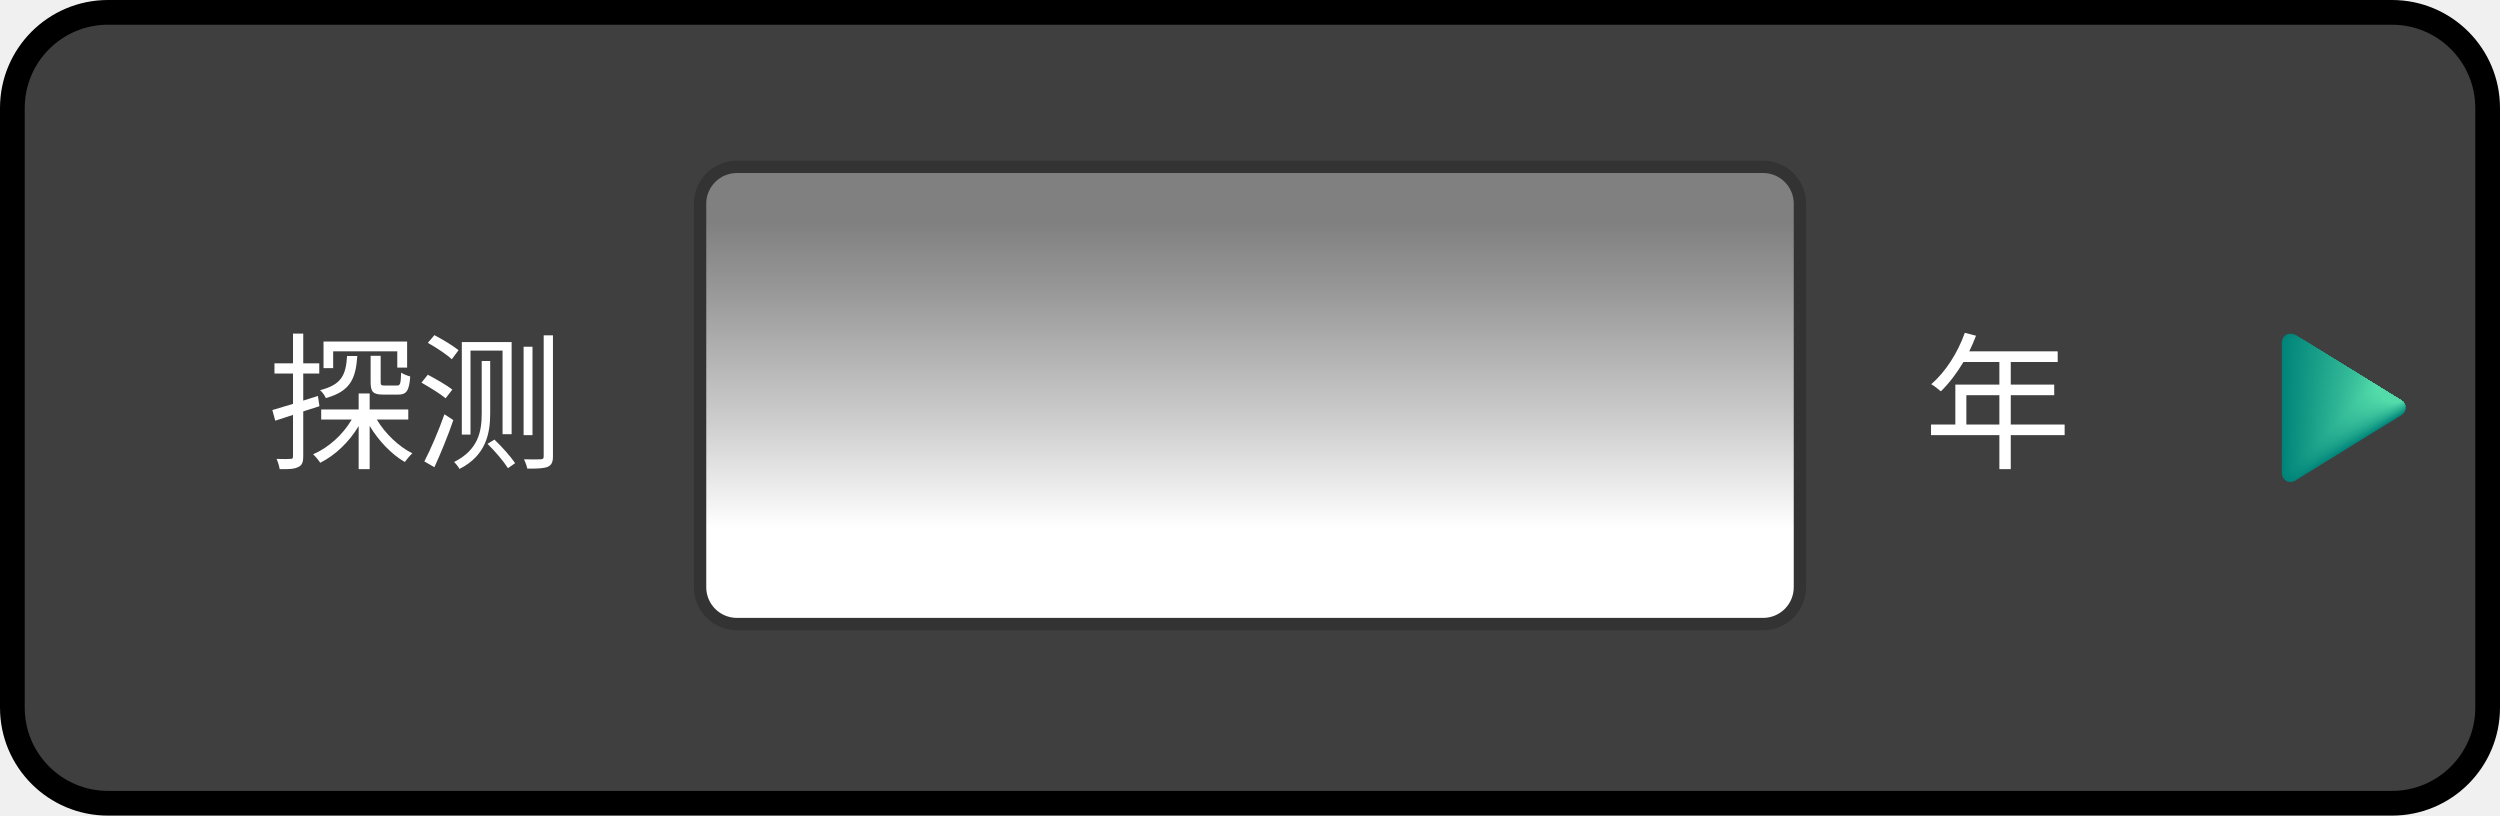
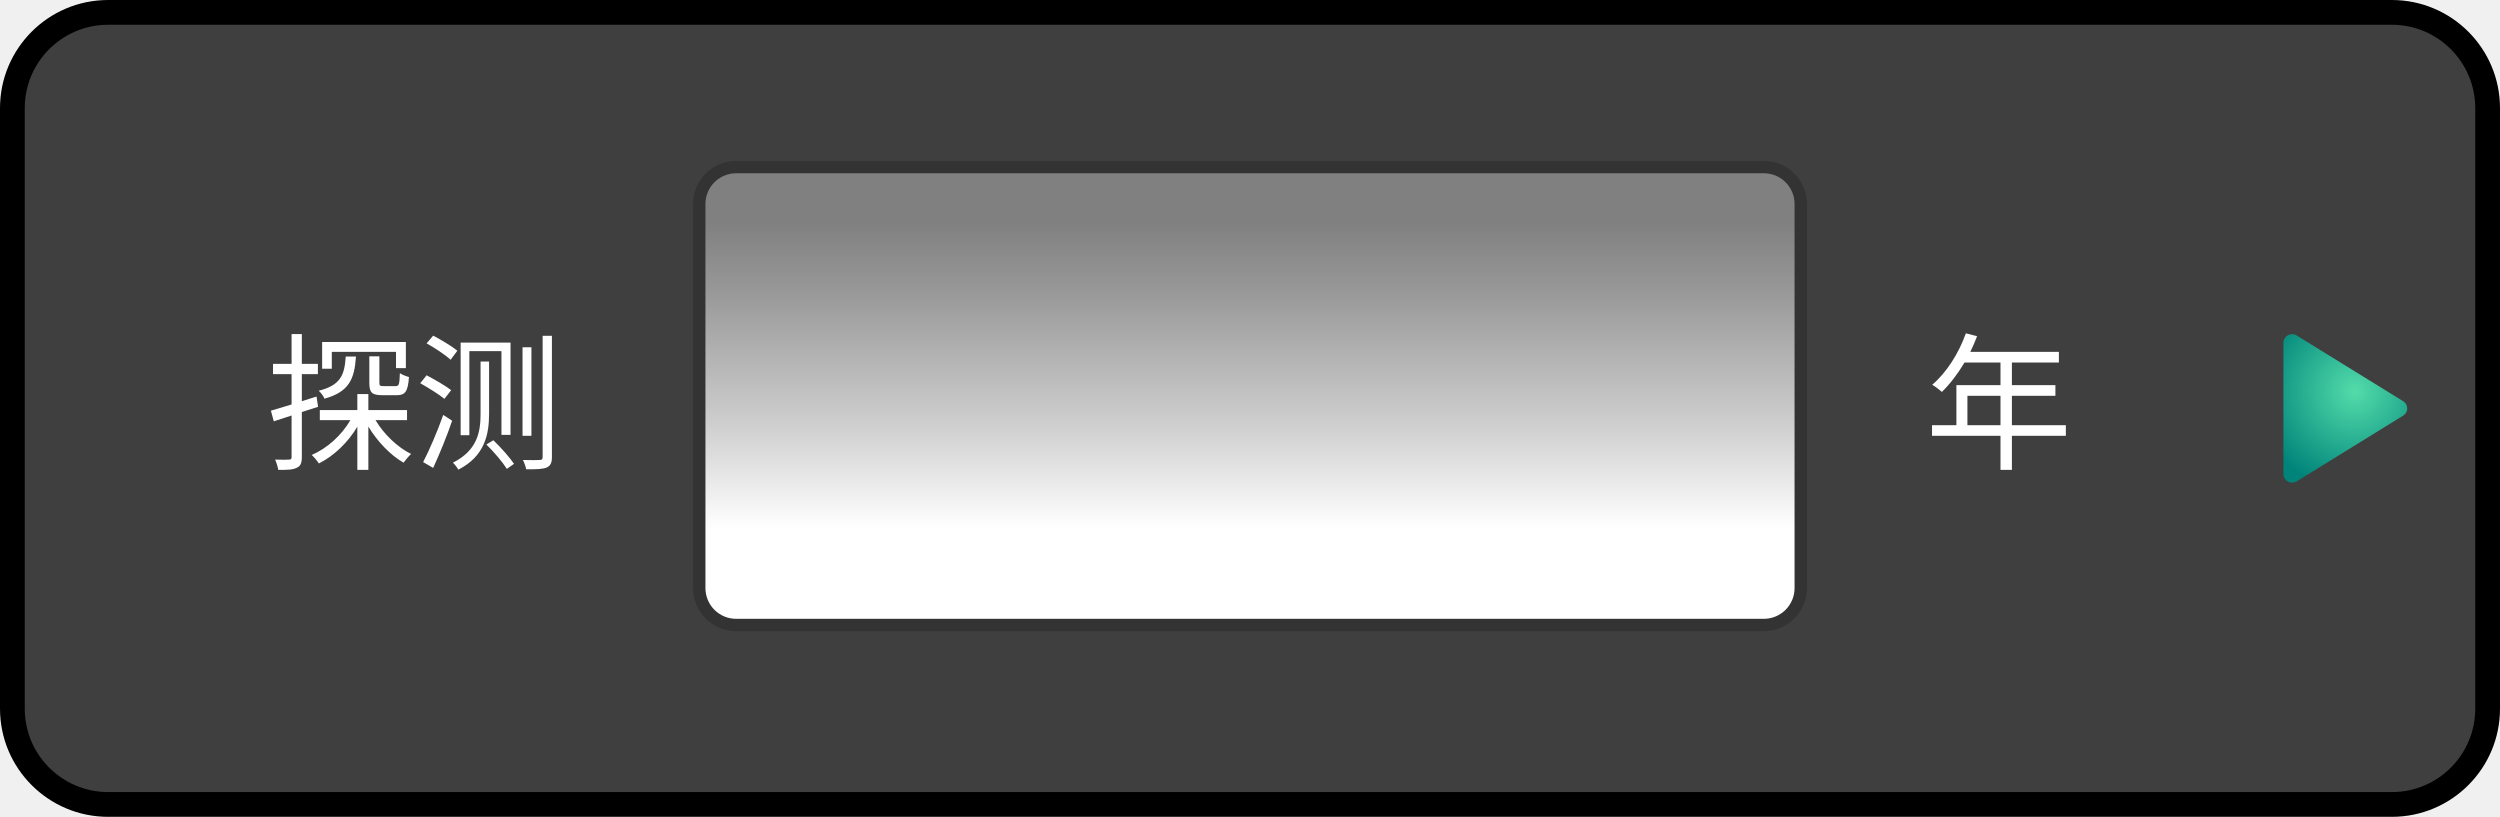
- <svg xmlns="http://www.w3.org/2000/svg" viewBox="0 0 202.3 66">
+ <svg xmlns="http://www.w3.org/2000/svg" viewBox="0 0 202 66">
  <defs>
-     <style>.cls-1{fill:none;}.cls-2{fill:#3f3f3f;stroke:#000;stroke-miterlimit:10;stroke-width:2px;}.cls-3{font-size:11.94px;fill:#fff;font-family:SourceHanSansCN-Bold-GBpc-EUC-H, Source Han Sans CN;}.cls-4{fill:url(#未命名的渐变_707);}.cls-5{fill:#333;}.cls-6{clip-path:url(#clip-path);}.cls-7{fill:#00847a;}.cls-8{fill:#01857b;}.cls-9{fill:#02867b;}.cls-10{fill:#03877c;}.cls-11{fill:#04887c;}.cls-12{fill:#05897d;}.cls-13{fill:#068a7d;}.cls-14{fill:#078b7e;}.cls-15{fill:#078c7e;}.cls-16{fill:#088d7f;}.cls-17{fill:#098e7f;}.cls-18{fill:#0a8f80;}.cls-19{fill:#0b9080;}.cls-20{fill:#0c9181;}.cls-21{fill:#0d9282;}.cls-22{fill:#0e9382;}.cls-23{fill:#0f9483;}.cls-24{fill:#109583;}.cls-25{fill:#119684;}.cls-26{fill:#129784;}.cls-27{fill:#139885;}.cls-28{fill:#149985;}.cls-29{fill:#159a86;}.cls-30{fill:#159b86;}.cls-31{fill:#169c87;}.cls-32{fill:#179d87;}.cls-33{fill:#189e88;}.cls-34{fill:#199f89;}.cls-35{fill:#1aa089;}.cls-36{fill:#1ba18a;}.cls-37{fill:#1ca28a;}.cls-38{fill:#1da38b;}.cls-39{fill:#1ea48b;}.cls-40{fill:#1fa58c;}.cls-41{fill:#20a68c;}.cls-42{fill:#21a78d;}.cls-43{fill:#22a88d;}.cls-44{fill:#23a98e;}.cls-45{fill:#23aa8e;}.cls-46{fill:#24ab8f;}.cls-47{fill:#25ac90;}.cls-48{fill:#26ad90;}.cls-49{fill:#27ae91;}.cls-50{fill:#28af91;}.cls-51{fill:#29b092;}.cls-52{fill:#2ab092;}.cls-53{fill:#2bb193;}.cls-54{fill:#2cb293;}.cls-55{fill:#2db394;}.cls-56{fill:#2eb494;}.cls-57{fill:#2fb595;}.cls-58{fill:#30b696;}.cls-59{fill:#30b796;}.cls-60{fill:#31b897;}.cls-61{fill:#32b997;}.cls-62{fill:#33ba98;}.cls-63{fill:#34bb98;}.cls-64{fill:#35bc99;}.cls-65{fill:#36bd99;}.cls-66{fill:#37be9a;}.cls-67{fill:#38bf9a;}.cls-68{fill:#39c09b;}.cls-69{fill:#3ac19b;}.cls-70{fill:#3bc29c;}.cls-71{fill:#3cc39d;}.cls-72{fill:#3dc49d;}.cls-73{fill:#3ec59e;}.cls-74{fill:#3ec69e;}.cls-75{fill:#3fc79f;}.cls-76{fill:#40c89f;}.cls-77{fill:#41c9a0;}.cls-78{fill:#42caa0;}.cls-79{fill:#43cba1;}.cls-80{fill:#44cca1;}.cls-81{fill:#45cda2;}.cls-82{fill:#46cea2;}.cls-83{fill:#47cfa3;}.cls-84{fill:#48d0a4;}.cls-85{fill:#49d1a4;}.cls-86{fill:#4ad2a5;}.cls-87{fill:#4bd3a5;}.cls-88{fill:#4cd4a6;}.cls-89{fill:#4cd5a6;}.cls-90{fill:#4dd6a7;}.cls-91{fill:#4ed7a7;}.cls-92{fill:#4fd8a8;}.cls-93{fill:#50d9a8;}.cls-94{fill:#51daa9;}.cls-95{fill:#52dba9;}.cls-96{fill:#53dcaa;}</style>
-     <linearGradient id="未命名的渐变_707" x1="101.15" y1="50.5" x2="101.15" y2="13.5" gradientUnits="userSpaceOnUse">
+     <style>.cls-1{fill:#3f3f3f;stroke:#000;stroke-miterlimit:10;stroke-width:2px;}.cls-2{font-size:11.94px;fill:#fff;font-family:SourceHanSansCN-Bold-GBpc-EUC-H, Source Han Sans CN;}.cls-3{fill:url(#未命名的渐变_707);}.cls-4{fill:#333;}.cls-5{fill:url(#未命名的渐变_12);}</style>
+     <linearGradient id="未命名的渐变_707" x1="101" y1="50.5" x2="101" y2="13.5" gradientUnits="userSpaceOnUse">
      <stop offset="0.21" stop-color="#fff" />
      <stop offset="0.44" stop-color="#cecece" />
      <stop offset="0.74" stop-color="#969696" />
      <stop offset="0.88" stop-color="gray" />
    </linearGradient>
-     <clipPath id="clip-path">
-       <path class="cls-1" d="M194.33,33.58l-8.62,5.32a.7.7,0,0,1-1.06-.58V27.68a.7.7,0,0,1,1.06-.58l8.62,5.32A.68.68,0,0,1,194.33,33.58Z" />
-     </clipPath>
+     <radialGradient id="未命名的渐变_12" cx="190.27" cy="31.62" r="8.02" gradientUnits="userSpaceOnUse">
+       <stop offset="0" stop-color="#53dcaa" />
+       <stop offset="1" stop-color="#00847a" />
+     </radialGradient>
  </defs>
  <g id="图层_2" data-name="图层 2">
    <g id="图层_1-2" data-name="图层 1">
-       <rect id="矩形_22" data-name="矩形 22" class="cls-2" x="1" y="1" width="200.3" height="64" rx="7.74" />
-       <text class="cls-3" transform="translate(21.71 37.01)">探测</text>
-       <text class="cls-3" transform="translate(155.68 37.01)">年</text>
-       <rect class="cls-4" x="56.65" y="13.5" width="89" height="37" rx="2.98" />
-       <path class="cls-5" d="M142.68,14a2.48,2.48,0,0,1,2.47,2.48v31A2.48,2.48,0,0,1,142.68,50H59.63a2.48,2.48,0,0,1-2.48-2.48v-31A2.48,2.48,0,0,1,59.63,14h83.05m0-1H59.63a3.48,3.48,0,0,0-3.48,3.48v31A3.48,3.48,0,0,0,59.63,51h83.05a3.48,3.48,0,0,0,3.47-3.48v-31A3.48,3.48,0,0,0,142.68,13Z" />
-       <g class="cls-6">
-         <path class="cls-7" d="M194.33,33.58l-8.62,5.32a.7.7,0,0,1-1.06-.58V27.68a.7.7,0,0,1,1.06-.58l8.62,5.32A.68.68,0,0,1,194.33,33.58Z" />
-         <path class="cls-8" d="M194.33,33.56l-8.55,5.25a.68.68,0,0,1-1-.57s0-10.54,0-10.53a.68.68,0,0,1,1.05-.57l8.52,5.28A.66.66,0,0,1,194.33,33.56Z" />
-         <path class="cls-9" d="M194.33,33.55s-8.47,5.2-8.47,5.17a.68.68,0,0,1-1-.56s0-10.44.05-10.43a.68.68,0,0,1,1-.56s8.44,5.24,8.42,5.25A.66.66,0,0,1,194.33,33.55Z" />
-         <path class="cls-10" d="M194.34,33.53s-8.41,5.14-8.41,5.1a.67.67,0,0,1-1-.56s0-10.34.08-10.32a.66.66,0,0,1,1-.55s8.36,5.2,8.33,5.22A.65.65,0,0,1,194.34,33.53Z" />
-         <path class="cls-11" d="M194.34,33.52c-.05,0-8.34,5.08-8.34,5a.66.66,0,0,1-1-.55c0-.05.06-10.24.11-10.21a.66.66,0,0,1,1-.55s8.27,5.16,8.23,5.19A.65.65,0,0,1,194.34,33.52Z" />
-         <path class="cls-12" d="M194.34,33.51c-.05,0-8.26,5-8.26,5a.66.66,0,0,1-1-.55c0-.06.07-10.14.13-10.11a.65.65,0,0,1,1-.54s8.18,5.13,8.13,5.16A.64.64,0,0,1,194.34,33.51Z" />
-         <path class="cls-13" d="M194.34,33.49c-.06,0-8.19,5-8.19,4.88a.64.64,0,0,1-1-.54c0-.08.08-10,.15-10a.65.65,0,0,1,1-.54c.06,0,8.1,5.09,8,5.13A.62.62,0,0,1,194.34,33.49Z" />
-         <path class="cls-14" d="M194.35,33.48c-.08.05-8.12,4.89-8.12,4.8a.64.64,0,0,1-1-.53c0-.09.1-9.95.18-9.9a.64.64,0,0,1,1-.53c.07.05,8,5,7.94,5.1A.62.62,0,0,1,194.35,33.48Z" />
-         <path class="cls-15" d="M194.35,33.47c-.09.05-8,4.83-8,4.72a.62.62,0,0,1-1-.52c0-.11.11-9.85.2-9.79a.63.63,0,0,1,1-.53c.08,0,7.92,5,7.84,5.07A.62.62,0,0,1,194.35,33.47Z" />
-         <path class="cls-16" d="M194.35,33.45c-.1.06-8,4.77-8,4.66a.62.62,0,0,1-1-.52c0-.12.13-9.75.24-9.69a.62.62,0,0,1,1-.52c.09.06,7.84,5,7.74,5A.6.6,0,0,1,194.35,33.45Z" />
-         <path class="cls-17" d="M194.36,33.44c-.12.07-7.91,4.71-7.91,4.58a.62.62,0,0,1-.94-.51c0-.13.14-9.66.26-9.59a.62.62,0,0,1,.94-.51c.1.07,7.75,4.94,7.65,5A.61.61,0,0,1,194.36,33.44Z" />
-         <path class="cls-18" d="M194.36,33.42c-.13.08-7.84,4.65-7.84,4.51a.61.61,0,0,1-.93-.51c0-.14.16-9.55.29-9.47a.61.61,0,0,1,.93-.51c.11.07,7.66,4.9,7.55,5A.59.59,0,0,1,194.36,33.42Z" />
-         <path class="cls-19" d="M194.36,33.41c-.13.08-7.76,4.59-7.76,4.43a.6.6,0,0,1-.92-.5c0-.15.17-9.45.31-9.37a.6.6,0,0,1,.91-.5c.13.08,7.59,4.86,7.46,4.94A.59.59,0,0,1,194.36,33.41Z" />
-         <path class="cls-20" d="M194.36,33.4c-.14.09-7.69,4.52-7.69,4.35a.58.58,0,0,1-.9-.49c0-.17.19-9.35.33-9.26a.59.59,0,0,1,.9-.5c.14.09,7.5,4.83,7.36,4.91A.58.58,0,0,1,194.36,33.4Z" />
-         <path class="cls-21" d="M194.37,33.38c-.16.1-7.63,4.47-7.63,4.29a.58.58,0,0,1-.89-.49c0-.18.21-9.26.36-9.16a.59.59,0,0,1,.89-.49c.15.1,7.41,4.79,7.27,4.88A.57.57,0,0,1,194.37,33.38Z" />
-         <path class="cls-22" d="M194.37,33.37c-.17.1-7.55,4.41-7.55,4.21a.57.57,0,0,1-.88-.48c0-.2.22-9.16.38-9.06a.57.57,0,0,1,.88-.47c.16.09,7.33,4.74,7.17,4.84A.56.56,0,0,1,194.37,33.37Z" />
-         <path class="cls-23" d="M194.37,33.35c-.18.12-7.48,4.35-7.48,4.14A.57.57,0,0,1,186,37c0-.21.24-9.06.42-9a.56.56,0,0,1,.86-.47c.17.1,7.24,4.7,7.07,4.81A.54.54,0,0,1,194.37,33.35Z" />
-         <path class="cls-24" d="M194.37,33.34c-.19.12-7.41,4.29-7.41,4.06a.55.55,0,0,1-.85-.46c0-.22.25-9,.44-8.85a.55.55,0,0,1,.85-.46c.18.11,7.15,4.67,7,4.78A.54.54,0,0,1,194.37,33.34Z" />
-         <path class="cls-25" d="M194.38,33.33c-.2.12-7.34,4.22-7.34,4a.56.56,0,0,1-.85-.46c0-.24.27-8.87.47-8.74a.55.55,0,0,1,.84-.46c.19.11,7.07,4.63,6.88,4.75A.54.54,0,0,1,194.38,33.33Z" />
-         <path class="cls-26" d="M194.38,33.31c-.21.13-7.27,4.17-7.27,3.92a.54.54,0,0,1-.83-.45c0-.25.28-8.77.49-8.64a.54.54,0,0,1,.83-.45c.2.12,7,4.59,6.78,4.72A.52.52,0,0,1,194.38,33.31Z" />
-         <path class="cls-27" d="M194.38,33.3c-.22.14-7.19,4.1-7.19,3.84a.54.54,0,0,1-.83-.45c0-.26.3-8.66.52-8.52a.53.53,0,0,1,.82-.45c.21.13,6.89,4.55,6.68,4.69A.52.52,0,0,1,194.38,33.3Z" />
-         <path class="cls-28" d="M194.39,33.29c-.24.14-7.13,4-7.13,3.76a.53.53,0,0,1-.81-.44c0-.27.31-8.57.54-8.42a.53.53,0,0,1,.81-.44c.22.14,6.81,4.52,6.59,4.65A.52.52,0,0,1,194.39,33.29Z" />
-         <path class="cls-29" d="M194.39,33.27c-.25.15-7.06,4-7.06,3.7a.52.52,0,0,1-.79-.44c0-.29.32-8.47.56-8.32a.52.52,0,0,1,.8-.43c.23.14,6.72,4.48,6.49,4.62A.51.51,0,0,1,194.39,33.27Z" />
-         <path class="cls-30" d="M194.39,33.26c-.26.16-7,3.92-7,3.62a.52.52,0,0,1-.79-.43c0-.3.34-8.37.6-8.21a.51.51,0,0,1,.78-.43c.24.15,6.63,4.44,6.39,4.59A.51.51,0,0,1,194.39,33.26Z" />
-         <path class="cls-31" d="M194.39,33.24c-.27.17-6.91,3.86-6.91,3.55a.5.5,0,0,1-.77-.42c0-.31.35-8.27.62-8.11a.5.5,0,0,1,.77-.42c.25.16,6.55,4.41,6.29,4.56A.49.49,0,0,1,194.39,33.24Z" />
-         <path class="cls-32" d="M194.4,33.23c-.28.17-6.85,3.8-6.85,3.47a.49.49,0,0,1-.76-.41c0-.33.37-8.18.65-8a.5.5,0,0,1,.76-.42c.26.17,6.46,4.37,6.2,4.53A.49.49,0,0,1,194.4,33.23Z" />
-         <path class="cls-33" d="M194.4,33.22c-.29.18-6.77,3.73-6.77,3.39a.48.48,0,0,1-.75-.4c0-.34.38-8.08.67-7.9a.49.49,0,0,1,.75-.41c.27.17,6.37,4.33,6.1,4.5A.48.48,0,0,1,194.4,33.22Z" />
-         <path class="cls-34" d="M194.4,33.2c-.3.19-6.7,3.68-6.7,3.33a.49.49,0,0,1-.74-.4c0-.36.4-8,.7-7.79a.49.49,0,0,1,.74-.41c.28.18,6.29,4.29,6,4.47A.47.47,0,0,1,194.4,33.2Z" />
-         <path class="cls-35" d="M194.4,33.19c-.31.19-6.62,3.61-6.62,3.25a.48.48,0,0,1-.73-.4c0-.36.41-7.87.72-7.68a.48.48,0,0,1,.73-.4c.29.19,6.2,4.26,5.9,4.44A.46.46,0,0,1,194.4,33.19Z" />
-         <path class="cls-36" d="M194.41,33.17c-.33.21-6.56,3.56-6.56,3.18a.46.46,0,0,1-.71-.39c0-.38.42-7.78.74-7.58a.47.47,0,0,1,.72-.38c.3.18,6.11,4.21,5.81,4.4A.45.45,0,0,1,194.41,33.17Z" />
-         <path class="cls-37" d="M194.41,33.16c-.34.21-6.49,3.5-6.49,3.1a.46.46,0,0,1-.7-.38c0-.39.44-7.68.78-7.47a.45.45,0,0,1,.7-.38c.31.19,6,4.17,5.71,4.37A.44.44,0,0,1,194.41,33.16Z" />
-         <path class="cls-38" d="M194.41,33.15c-.34.21-6.41,3.43-6.41,3a.45.45,0,0,1-.69-.38c0-.4.45-7.58.8-7.37a.45.45,0,0,1,.69-.37c.32.2,5.94,4.13,5.61,4.33A.45.45,0,0,1,194.41,33.15Z" />
-         <path class="cls-39" d="M194.42,33.13c-.36.22-6.35,3.38-6.35,3a.45.45,0,0,1-.68-.37c0-.42.47-7.49.83-7.26a.44.44,0,0,1,.68-.37c.33.21,5.85,4.1,5.52,4.3A.44.44,0,0,1,194.42,33.13Z" />
-         <path class="cls-40" d="M194.42,33.12c-.37.23-6.28,3.31-6.28,2.88a.43.43,0,0,1-.66-.36c0-.43.48-7.39.85-7.16a.44.44,0,0,1,.67-.36c.34.21,5.77,4.06,5.42,4.27A.43.43,0,0,1,194.42,33.12Z" />
-         <path class="cls-41" d="M194.42,33.1c-.38.24-6.2,3.26-6.2,2.81a.43.43,0,0,1-.66-.35c0-.45.5-7.29.88-7a.43.43,0,0,1,.66-.36c.35.22,5.68,4,5.32,4.24A.41.41,0,0,1,194.42,33.1Z" />
-         <path class="cls-42" d="M194.42,33.09c-.39.24-6.13,3.19-6.13,2.74a.42.42,0,0,1-.64-.35c0-.46.51-7.19.9-6.95a.42.42,0,0,1,.65-.35c.36.23,5.59,4,5.22,4.21A.4.4,0,0,1,194.42,33.09Z" />
-         <path class="cls-43" d="M194.43,33.08c-.41.25-6.06,3.13-6.06,2.66a.41.41,0,0,1-.63-.35c0-.47.52-7.09.92-6.84a.41.41,0,0,1,.63-.34c.38.23,5.52,3.95,5.14,4.18A.41.41,0,0,1,194.43,33.08Z" />
-         <path class="cls-44" d="M194.43,33.06c-.42.26-6,3.07-6,2.59a.4.4,0,0,1-.62-.34c0-.48.54-7,1-6.73a.4.4,0,0,1,.61-.34c.39.24,5.43,3.91,5,4.15A.39.39,0,0,1,194.43,33.06Z" />
-         <path class="cls-45" d="M194.43,33.05c-.42.26-5.92,3-5.92,2.51a.39.39,0,0,1-.6-.33c0-.49.55-6.89,1-6.63a.39.39,0,0,1,.6-.33c.4.25,5.34,3.87,4.94,4.12A.38.38,0,0,1,194.43,33.05Z" />
-         <path class="cls-46" d="M194.44,33c-.44.27-5.85,2.94-5.85,2.43a.39.39,0,0,1-.6-.32c0-.51.57-6.79,1-6.52a.39.39,0,0,1,.59-.33c.41.26,5.26,3.83,4.85,4.09A.38.38,0,0,1,194.44,33Z" />
-         <path class="cls-47" d="M194.44,33c-.45.28-5.78,2.89-5.78,2.37a.38.38,0,0,1-.58-.32c0-.52.58-6.7,1-6.42a.38.38,0,0,1,.58-.32c.42.26,5.17,3.8,4.75,4.06A.37.37,0,0,1,194.44,33Z" />
-         <path class="cls-48" d="M194.44,33c-.46.28-5.71,2.82-5.71,2.29a.37.37,0,0,1-.57-.31c0-.54.6-6.6,1.06-6.32a.38.38,0,0,1,.57-.31c.43.27,5.08,3.76,4.65,4A.36.36,0,0,1,194.44,33Z" />
-         <path class="cls-49" d="M194.44,33c-.47.29-5.63,2.77-5.63,2.22a.37.37,0,0,1-.56-.3c0-.55.61-6.5,1.08-6.21a.37.37,0,0,1,.56-.31c.45.28,5,3.72,4.55,4A.36.36,0,0,1,194.44,33Z" />
-         <path class="cls-50" d="M194.45,33c-.49.3-5.57,2.7-5.57,2.14a.35.35,0,0,1-.54-.29c0-.57.62-6.4,1.11-6.11a.35.35,0,0,1,.54-.29c.46.27,4.91,3.67,4.46,4A.36.36,0,0,1,194.45,33Z" />
-         <path class="cls-51" d="M194.45,33c-.5.3-5.49,2.64-5.49,2.07a.36.36,0,0,1-.54-.3c0-.57.64-6.3,1.14-6a.34.34,0,0,1,.53-.29c.47.28,4.82,3.64,4.36,3.92A.35.35,0,0,1,194.45,33Z" />
-         <path class="cls-52" d="M194.45,33c-.5.31-5.42,2.59-5.42,2a.34.34,0,0,1-.52-.29c0-.58.65-6.2,1.16-5.89a.34.34,0,0,1,.52-.28c.48.29,4.74,3.6,4.26,3.89A.33.33,0,0,1,194.45,33Z" />
-         <path class="cls-53" d="M194.45,32.94c-.51.32-5.35,2.52-5.35,1.92a.33.33,0,0,1-.51-.28c0-.6.67-6.1,1.19-5.78a.33.33,0,0,1,.51-.28c.49.3,4.65,3.56,4.16,3.86A.33.33,0,0,1,194.45,32.94Z" />
-         <path class="cls-54" d="M194.46,32.92c-.53.33-5.28,2.47-5.28,1.85a.32.32,0,0,1-.5-.27c0-.61.68-6,1.21-5.68a.32.32,0,0,1,.5-.27c.5.3,4.56,3.52,4.07,3.83A.32.32,0,0,1,194.46,32.92Z" />
-         <path class="cls-55" d="M194.46,32.91c-.54.33-5.21,2.4-5.21,1.78a.32.32,0,0,1-.49-.27c0-.63.7-5.91,1.24-5.58a.32.32,0,0,1,.49-.26c.51.31,4.48,3.49,4,3.8A.31.31,0,0,1,194.46,32.91Z" />
-         <path class="cls-56" d="M194.46,32.9c-.55.34-5.14,2.34-5.14,1.7a.31.31,0,0,1-.47-.26c0-.64.71-5.81,1.26-5.47a.31.31,0,0,1,.48-.26c.52.32,4.39,3.45,3.87,3.77A.3.3,0,0,1,194.46,32.9Z" />
-         <path class="cls-57" d="M194.47,32.88c-.57.35-5.07,2.28-5.07,1.63a.31.31,0,0,1-.47-.25c0-.66.73-5.71,1.3-5.37a.3.3,0,0,1,.46-.25c.53.33,4.3,3.41,3.78,3.74A.3.3,0,0,1,194.47,32.88Z" />
-         <path class="cls-58" d="M194.47,32.87c-.57.35-5,2.22-5,1.55a.3.3,0,0,1-.45-.24c0-.67.74-5.62,1.32-5.26a.29.29,0,0,1,.45-.25c.54.33,4.22,3.37,3.68,3.71A.29.29,0,0,1,194.47,32.87Z" />
-         <path class="cls-59" d="M194.47,32.85c-.58.37-4.92,2.16-4.92,1.48a.28.28,0,0,1-.44-.24c0-.67.75-5.51,1.34-5.15a.29.29,0,0,1,.44-.24c.55.34,4.13,3.34,3.58,3.68A.27.27,0,0,1,194.47,32.85Z" />
-         <path class="cls-60" d="M194.47,32.84c-.59.37-4.85,2.1-4.85,1.41a.28.28,0,0,1-.43-.24c0-.69.77-5.41,1.37-5a.28.28,0,0,1,.43-.24c.56.35,4,3.3,3.48,3.64A.27.27,0,0,1,194.47,32.84Z" />
-         <path class="cls-61" d="M194.48,32.83c-.61.37-4.79,2-4.79,1.33a.27.27,0,0,1-.41-.23c0-.7.78-5.31,1.39-4.94a.28.28,0,0,1,.42-.23c.57.35,4,3.26,3.39,3.61A.27.27,0,0,1,194.48,32.83Z" />
-         <path class="cls-62" d="M194.48,32.81c-.62.38-4.71,2-4.71,1.26a.27.27,0,0,1-.41-.22c0-.72.81-5.22,1.42-4.84a.27.27,0,0,1,.41-.22c.58.36,3.87,3.22,3.29,3.58A.26.26,0,0,1,194.48,32.81Z" />
-         <path class="cls-63" d="M194.48,32.8c-.63.39-4.64,1.91-4.64,1.18a.25.25,0,0,1-.39-.21c0-.73.82-5.12,1.44-4.73a.27.27,0,0,1,.4-.22c.59.37,3.78,3.19,3.19,3.55A.25.25,0,0,1,194.48,32.8Z" />
-         <path class="cls-64" d="M194.48,32.79c-.64.39-4.57,1.85-4.57,1.11a.25.25,0,0,1-.38-.21c0-.75.84-5,1.48-4.63a.25.25,0,0,1,.38-.21c.6.38,3.7,3.15,3.09,3.52A.24.24,0,0,1,194.48,32.79Z" />
-         <path class="cls-65" d="M194.49,32.77c-.65.4-4.5,1.8-4.5,1a.24.24,0,0,1-.37-.2c0-.76.85-4.93,1.5-4.52a.24.24,0,0,1,.37-.2c.61.37,3.61,3.1,3,3.48A.23.23,0,0,1,194.49,32.77Z" />
-         <path class="cls-66" d="M194.49,32.76c-.66.41-4.43,1.73-4.43,1a.23.23,0,0,1-.35-.19c0-.77.86-4.83,1.52-4.42a.23.23,0,0,1,.36-.19c.62.38,3.52,3.07,2.9,3.45A.23.23,0,0,1,194.49,32.76Z" />
-         <path class="cls-67" d="M194.49,32.74c-.67.42-4.35,1.68-4.35.89a.23.23,0,0,1-.35-.19c0-.78.88-4.72,1.55-4.31a.22.22,0,0,1,.34-.18c.64.39,3.45,3,2.81,3.42A.22.22,0,0,1,194.49,32.74Z" />
-         <path class="cls-68" d="M194.5,32.73c-.69.42-4.29,1.61-4.29.82a.22.22,0,0,1-.33-.19c0-.79.89-4.62,1.57-4.2a.21.21,0,0,1,.33-.18c.65.39,3.36,3,2.72,3.39A.21.21,0,0,1,194.5,32.73Z" />
-         <path class="cls-69" d="M194.5,32.72c-.7.43-4.22,1.55-4.22.74a.21.21,0,0,1-.32-.18c0-.81.91-4.53,1.6-4.1a.21.21,0,0,1,.32-.17c.66.4,3.27,2.95,2.62,3.36A.21.21,0,0,1,194.5,32.72Z" />
-         <path class="cls-70" d="M194.5,32.7c-.71.44-4.14,1.49-4.14.67a.2.2,0,0,1-.31-.17c0-.82.92-4.43,1.62-4A.2.2,0,0,1,192,29c.67.41,3.19,2.92,2.52,3.33A.19.19,0,0,1,194.5,32.7Z" />
-         <path class="cls-71" d="M194.5,32.69c-.71.44-4.07,1.43-4.07.59a.2.2,0,0,1-.3-.16c0-.84.94-4.33,1.66-3.89a.19.19,0,0,1,.29-.16c.68.42,3.1,2.88,2.42,3.29A.19.19,0,0,1,194.5,32.69Z" />
-         <path class="cls-72" d="M194.51,32.67c-.73.45-4,1.37-4,.52a.18.18,0,0,1-.28-.15c0-.85.95-4.23,1.68-3.78a.18.18,0,0,1,.28-.16c.69.42,3,2.84,2.33,3.26A.19.19,0,0,1,194.51,32.67Z" />
-         <path class="cls-73" d="M194.51,32.66c-.74.46-3.93,1.31-3.93.45a.18.18,0,0,1-.27-.15c0-.86,1-4.14,1.7-3.68a.18.18,0,0,1,.27-.15c.7.43,2.93,2.8,2.23,3.23A.18.18,0,0,1,194.51,32.66Z" />
-         <path class="cls-74" d="M194.51,32.65c-.75.46-3.86,1.24-3.86.37a.17.17,0,0,1-.26-.14c0-.88,1-4,1.73-3.58a.17.17,0,0,1,.26-.14c.71.44,2.84,2.77,2.13,3.2A.17.17,0,0,1,194.51,32.65Z" />
-         <path class="cls-75" d="M194.51,32.63c-.76.47-3.78,1.19-3.78.3a.16.16,0,0,1-.25-.13c0-.89,1-3.94,1.75-3.47a.17.17,0,0,1,.25-.14c.72.44,2.75,2.73,2,3.17A.15.15,0,0,1,194.51,32.63Z" />
-         <path class="cls-76" d="M194.52,32.62c-.78.48-3.72,1.12-3.72.22a.16.16,0,0,1-.24-.13c0-.9,1-3.84,1.78-3.36a.16.16,0,0,1,.24-.13c.73.45,2.67,2.69,1.94,3.14A.16.16,0,0,1,194.52,32.62Z" />
-         <path class="cls-77" d="M194.52,32.61c-.79.48-3.65,1.06-3.65.15a.15.15,0,0,1-.22-.13c0-.91,1-3.74,1.8-3.25a.15.15,0,0,1,.23-.13c.74.46,2.58,2.65,1.84,3.11A.15.15,0,0,1,194.52,32.61Z" />
-         <path class="cls-78" d="M194.52,32.59c-.79.49-3.57,1-3.57.08a.14.14,0,0,1-.22-.12c0-.93,1-3.64,1.84-3.15a.14.14,0,0,1,.21-.12c.75.47,2.49,2.62,1.74,3.08A.13.13,0,0,1,194.52,32.59Z" />
-         <path class="cls-79" d="M194.53,32.58c-.81.5-3.51.94-3.51,0a.13.13,0,0,1-.2-.11c0-.94,1.05-3.54,1.86-3a.13.13,0,0,1,.2-.11c.76.46,2.41,2.57,1.65,3A.13.13,0,0,1,194.53,32.58Z" />
-         <path class="cls-80" d="M194.53,32.56c-.82.51-3.44.89-3.44-.07a.12.12,0,0,1-.19-.1c0-.95,1.07-3.45,1.89-2.94a.12.12,0,0,1,.19-.1c.77.47,2.32,2.53,1.55,3A.11.11,0,0,1,194.53,32.56Z" />
-         <path class="cls-81" d="M194.53,32.55c-.83.51-3.36.82-3.36-.15a.11.11,0,0,1-.18-.09c0-1,1.08-3.35,1.91-2.84a.11.11,0,0,1,.18-.09c.78.48,2.23,2.49,1.45,3A.11.11,0,0,1,194.53,32.55Z" />
-         <path class="cls-82" d="M194.53,32.54c-.84.52-3.29.76-3.29-.22a.11.11,0,0,1-.16-.09c0-1,1.09-3.25,1.93-2.73a.11.11,0,0,1,.17-.09c.79.49,2.14,2.46,1.35,2.94A.11.11,0,0,1,194.53,32.54Z" />
-         <path class="cls-83" d="M194.54,32.52c-.86.53-3.22.7-3.22-.29a.11.11,0,0,1-.16-.08c0-1,1.11-3.15,2-2.63a.1.1,0,0,1,.16-.08c.8.49,2.06,2.42,1.26,2.91A.1.1,0,0,1,194.54,32.52Z" />
-         <path class="cls-84" d="M194.54,32.51c-.86.53-3.15.64-3.15-.37a.09.09,0,0,1-.14-.08c0-1,1.12-3.05,2-2.51a.09.09,0,0,1,.14-.08c.81.5,2,2.38,1.16,2.88A.09.09,0,0,1,194.54,32.51Z" />
-         <path class="cls-85" d="M194.54,32.49c-.87.54-3.08.58-3.08-.44a.08.08,0,0,1-.13-.07c0-1,1.14-2.95,2-2.41a.08.08,0,0,1,.13-.07c.82.51,1.88,2.34,1.06,2.85A.08.08,0,0,1,194.54,32.49Z" />
-         <path class="cls-86" d="M194.55,32.48c-.89.55-3,.52-3-.51a.08.08,0,0,1-.12-.07c0-1,1.15-2.85,2-2.3a.08.08,0,0,1,.12-.07c.83.51,1.8,2.31,1,2.82A.09.09,0,0,1,194.55,32.48Z" />
-         <path class="cls-87" d="M194.55,32.47c-.9.55-2.94.45-2.94-.59a.07.07,0,0,1-.11-.06c0-1,1.17-2.76,2.07-2.2a.07.07,0,0,1,.11-.06c.84.52,1.71,2.27.87,2.79A.08.08,0,0,1,194.55,32.47Z" />
-         <path class="cls-88" d="M194.55,32.45c-.91.56-2.86.4-2.86-.66a.06.06,0,0,1-.1-.05c0-1.06,1.18-2.66,2.09-2.1a.07.07,0,0,1,.1-.05c.85.53,1.62,2.23.77,2.76A.06.06,0,0,1,194.55,32.45Z" />
-         <path class="cls-89" d="M194.55,32.44c-.92.57-2.79.33-2.79-.74a0,0,0,0,1-.08,0c0-1.07,1.19-2.56,2.11-2a.06.06,0,0,1,.09-.05c.86.54,1.54,2.19.67,2.73A0,0,0,0,1,194.55,32.44Z" />
-         <path class="cls-90" d="M194.56,32.42c-.94.58-2.73.28-2.73-.8,0,0-.07,0-.07,0,0-1.09,1.21-2.46,2.14-1.89a.05.05,0,0,1,.08,0c.87.54,1.45,2.16.58,2.7C194.59,32.37,194.59,32.41,194.56,32.42Z" />
-         <path class="cls-91" d="M194.56,32.41c-.94.58-2.65.21-2.65-.88,0,0-.06,0-.06,0,0-1.1,1.22-2.37,2.17-1.78,0,0,0,0,0,0,.89.55,1.37,2.12.49,2.67A0,0,0,0,1,194.56,32.41Z" />
-         <path class="cls-92" d="M194.56,32.4c-.95.59-2.58.15-2.58-1a0,0,0,0,1,0,0c0-1.1,1.24-2.26,2.2-1.67,0,0,0,0,0,0,.9.56,1.29,2.08.39,2.64A0,0,0,0,1,194.56,32.4Z" />
-         <path class="cls-93" d="M194.56,32.38c-1,.6-2.51.09-2.51-1,0,0,0,0,0,0,0-1.12,1.25-2.16,2.22-1.57a0,0,0,0,1,0,0c.91.55,1.2,2,.29,2.59A0,0,0,0,1,194.56,32.38Z" />
-         <path class="cls-94" d="M194.57,32.37a1.58,1.58,0,0,1-2.44-1.11,0,0,0,0,1,0,0,1.58,1.58,0,0,1,2.25-1.46s0,0,0,0a1.55,1.55,0,0,1,.2,2.56A0,0,0,0,1,194.57,32.37Z" />
-         <path class="cls-95" d="M194.57,32.36a1.54,1.54,0,0,1-2.37-1.18h0a1.53,1.53,0,0,1,2.27-1.36h0a1.5,1.5,0,0,1,.1,2.53Z" />
-         <path class="cls-96" d="M194.57,32.34h0a1.49,1.49,0,0,1-2.29-1.25h0a1.49,1.49,0,0,1,2.29-1.25h0A1.46,1.46,0,0,1,194.57,32.34Z" />
-       </g>
+       <path id="矩形_22" data-name="矩形 22" class="cls-1" d="M201,8.74V57.26A7.74,7.74,0,0,1,193.27,65H8.73A7.74,7.74,0,0,1,1,57.26V8.74A7.74,7.74,0,0,1,8.73,1H193.27A7.74,7.74,0,0,1,201,8.74Z" />
+       <text class="cls-2" transform="translate(21.56 37.01)">探测</text>
+       <text class="cls-2" transform="translate(155.53 37.01)">年</text>
+       <rect class="cls-3" x="56.5" y="13.5" width="89" height="37" rx="2.98" />
+       <path class="cls-4" d="M142.52,14A2.48,2.48,0,0,1,145,16.48v31A2.48,2.48,0,0,1,142.52,50h-83A2.48,2.48,0,0,1,57,47.52v-31A2.48,2.48,0,0,1,59.48,14h83m0-1h-83A3.48,3.48,0,0,0,56,16.48v31A3.48,3.48,0,0,0,59.48,51h83A3.48,3.48,0,0,0,146,47.52v-31A3.48,3.48,0,0,0,142.52,13Z" />
+       <path class="cls-5" d="M194.18,33.58l-8.62,5.32a.7.7,0,0,1-1.06-.58V27.68a.7.7,0,0,1,1.06-.58l8.62,5.32A.68.68,0,0,1,194.18,33.58Z" />
    </g>
  </g>
</svg>
